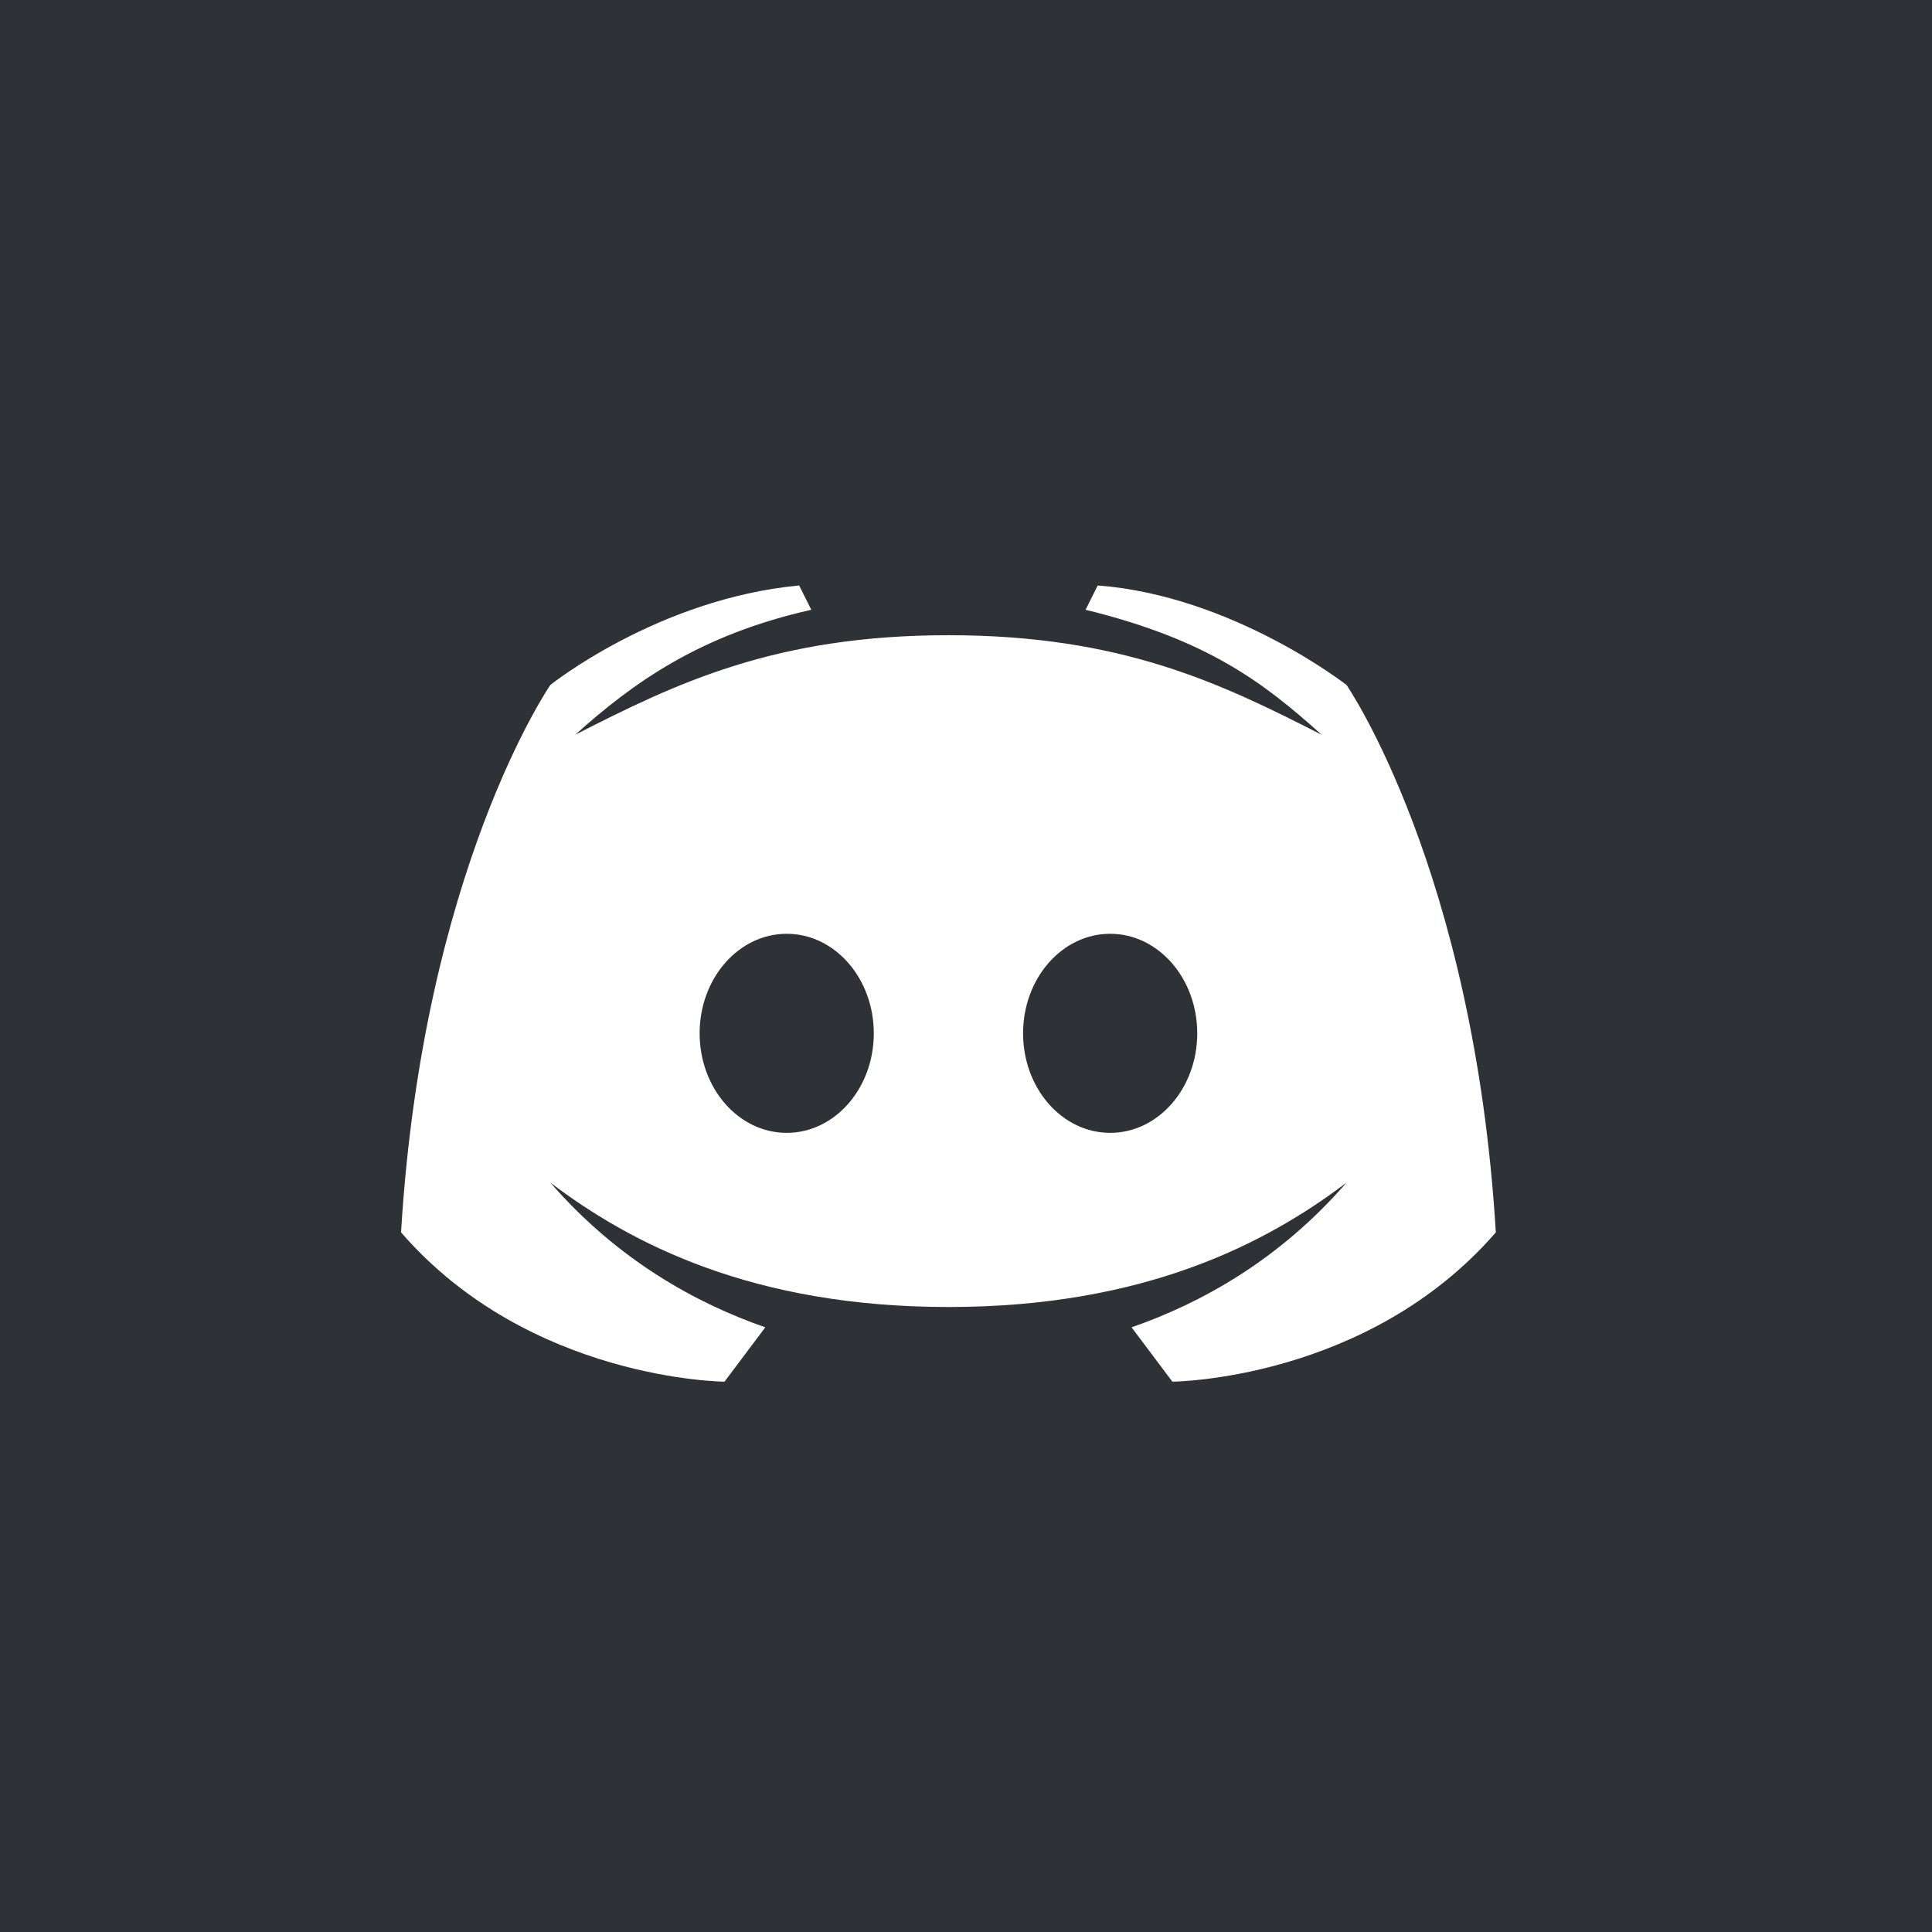
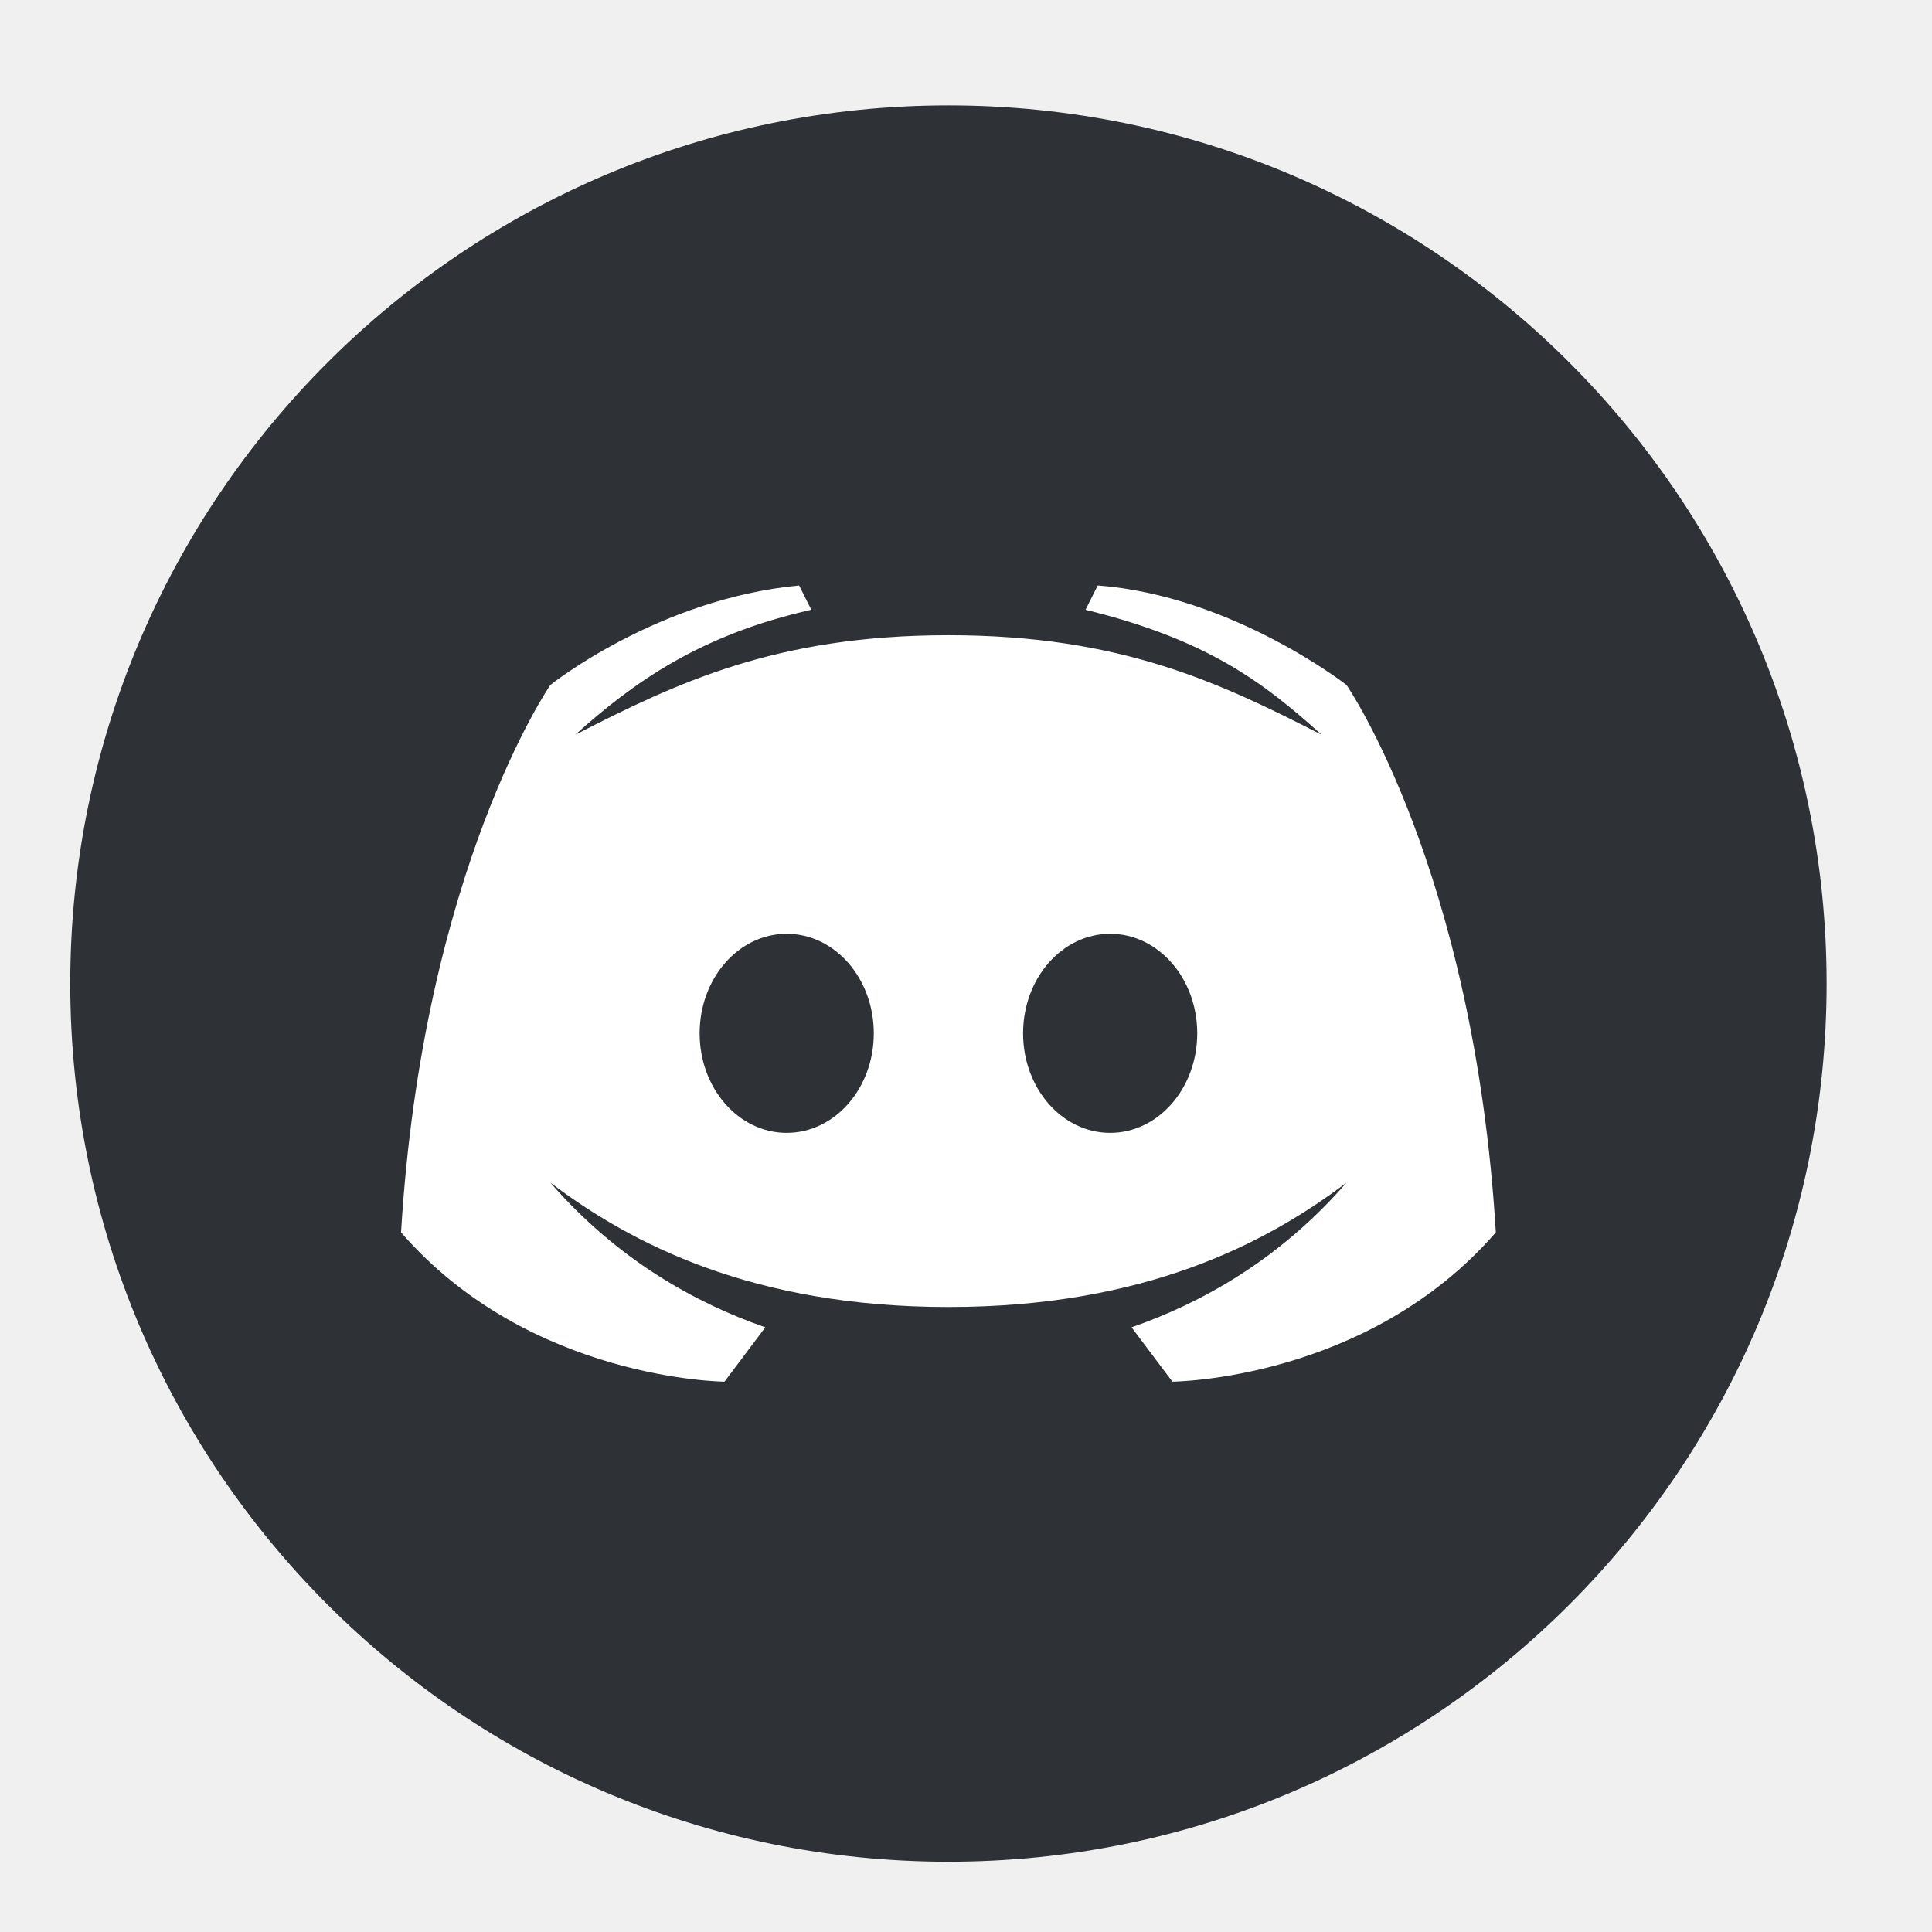
<svg xmlns="http://www.w3.org/2000/svg" width="55" height="55" viewBox="0 0 55 55" fill="none">
-   <rect width="55" height="55" fill="#2E3136" />
+   <g transform="translate(2,3)">
+     <circle cx="25" cy="25" r="25" fill="#2E3136" />
+   </g>
  <path d="M38.333 19.5C38.333 19.5 35.085 16.957 31.25 16.667L30.904 17.359C34.371 18.208 35.962 19.422 37.625 20.917C34.758 19.453 31.93 18.083 27 18.083C22.07 18.083 19.242 19.453 16.375 20.917C18.038 19.422 19.931 18.072 23.096 17.359L22.75 16.667C18.727 17.046 15.667 19.5 15.667 19.5C15.667 19.5 12.039 24.76 11.417 35.083C15.072 39.3 20.625 39.333 20.625 39.333L21.787 37.786C19.815 37.101 17.59 35.877 15.667 33.667C17.96 35.402 21.422 37.208 27 37.208C32.578 37.208 36.04 35.402 38.333 33.667C36.41 35.877 34.186 37.101 32.213 37.786L33.375 39.333C33.375 39.333 38.928 39.3 42.583 35.083C41.961 24.76 38.333 19.5 38.333 19.5ZM22.396 32.25C21.026 32.25 19.917 30.982 19.917 29.417C19.917 27.851 21.026 26.583 22.396 26.583C23.766 26.583 24.875 27.851 24.875 29.417C24.875 30.982 23.766 32.25 22.396 32.25ZM31.604 32.25C30.234 32.25 29.125 30.982 29.125 29.417C29.125 27.851 30.234 26.583 31.604 26.583C32.974 26.583 34.083 27.851 34.083 29.417C34.083 30.982 32.974 32.25 31.604 32.25Z" fill="white" />
</svg>
